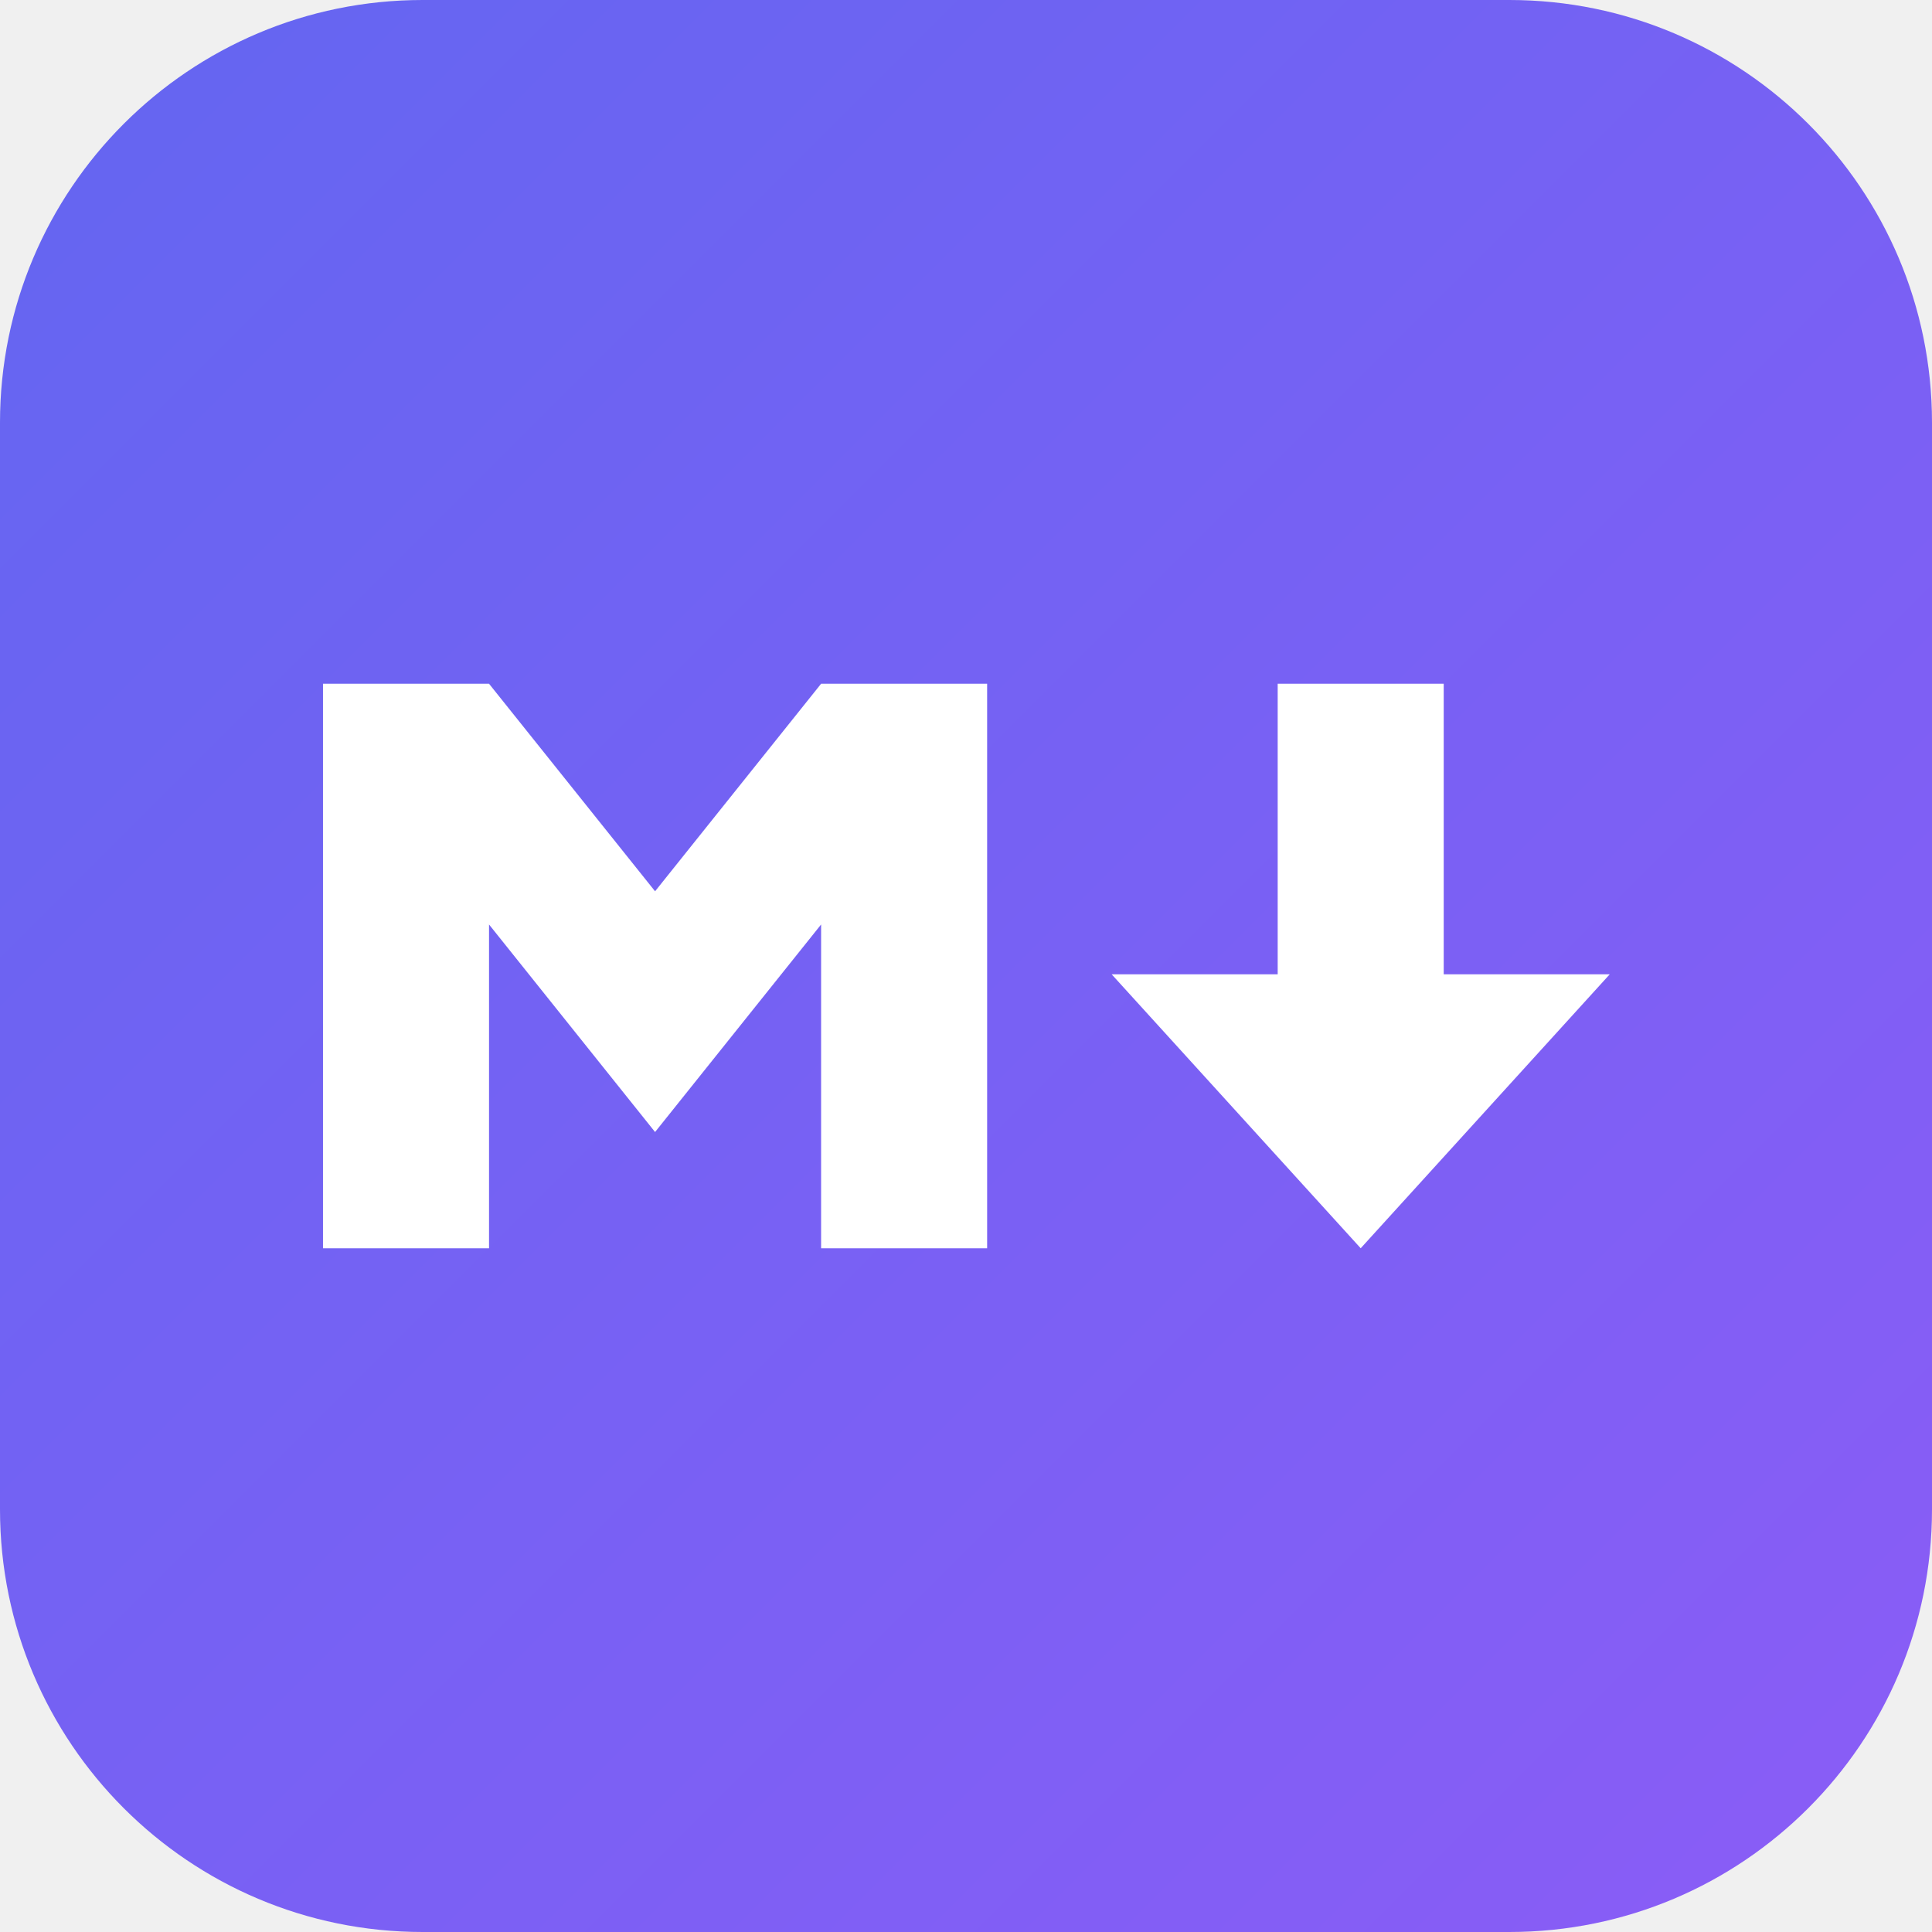
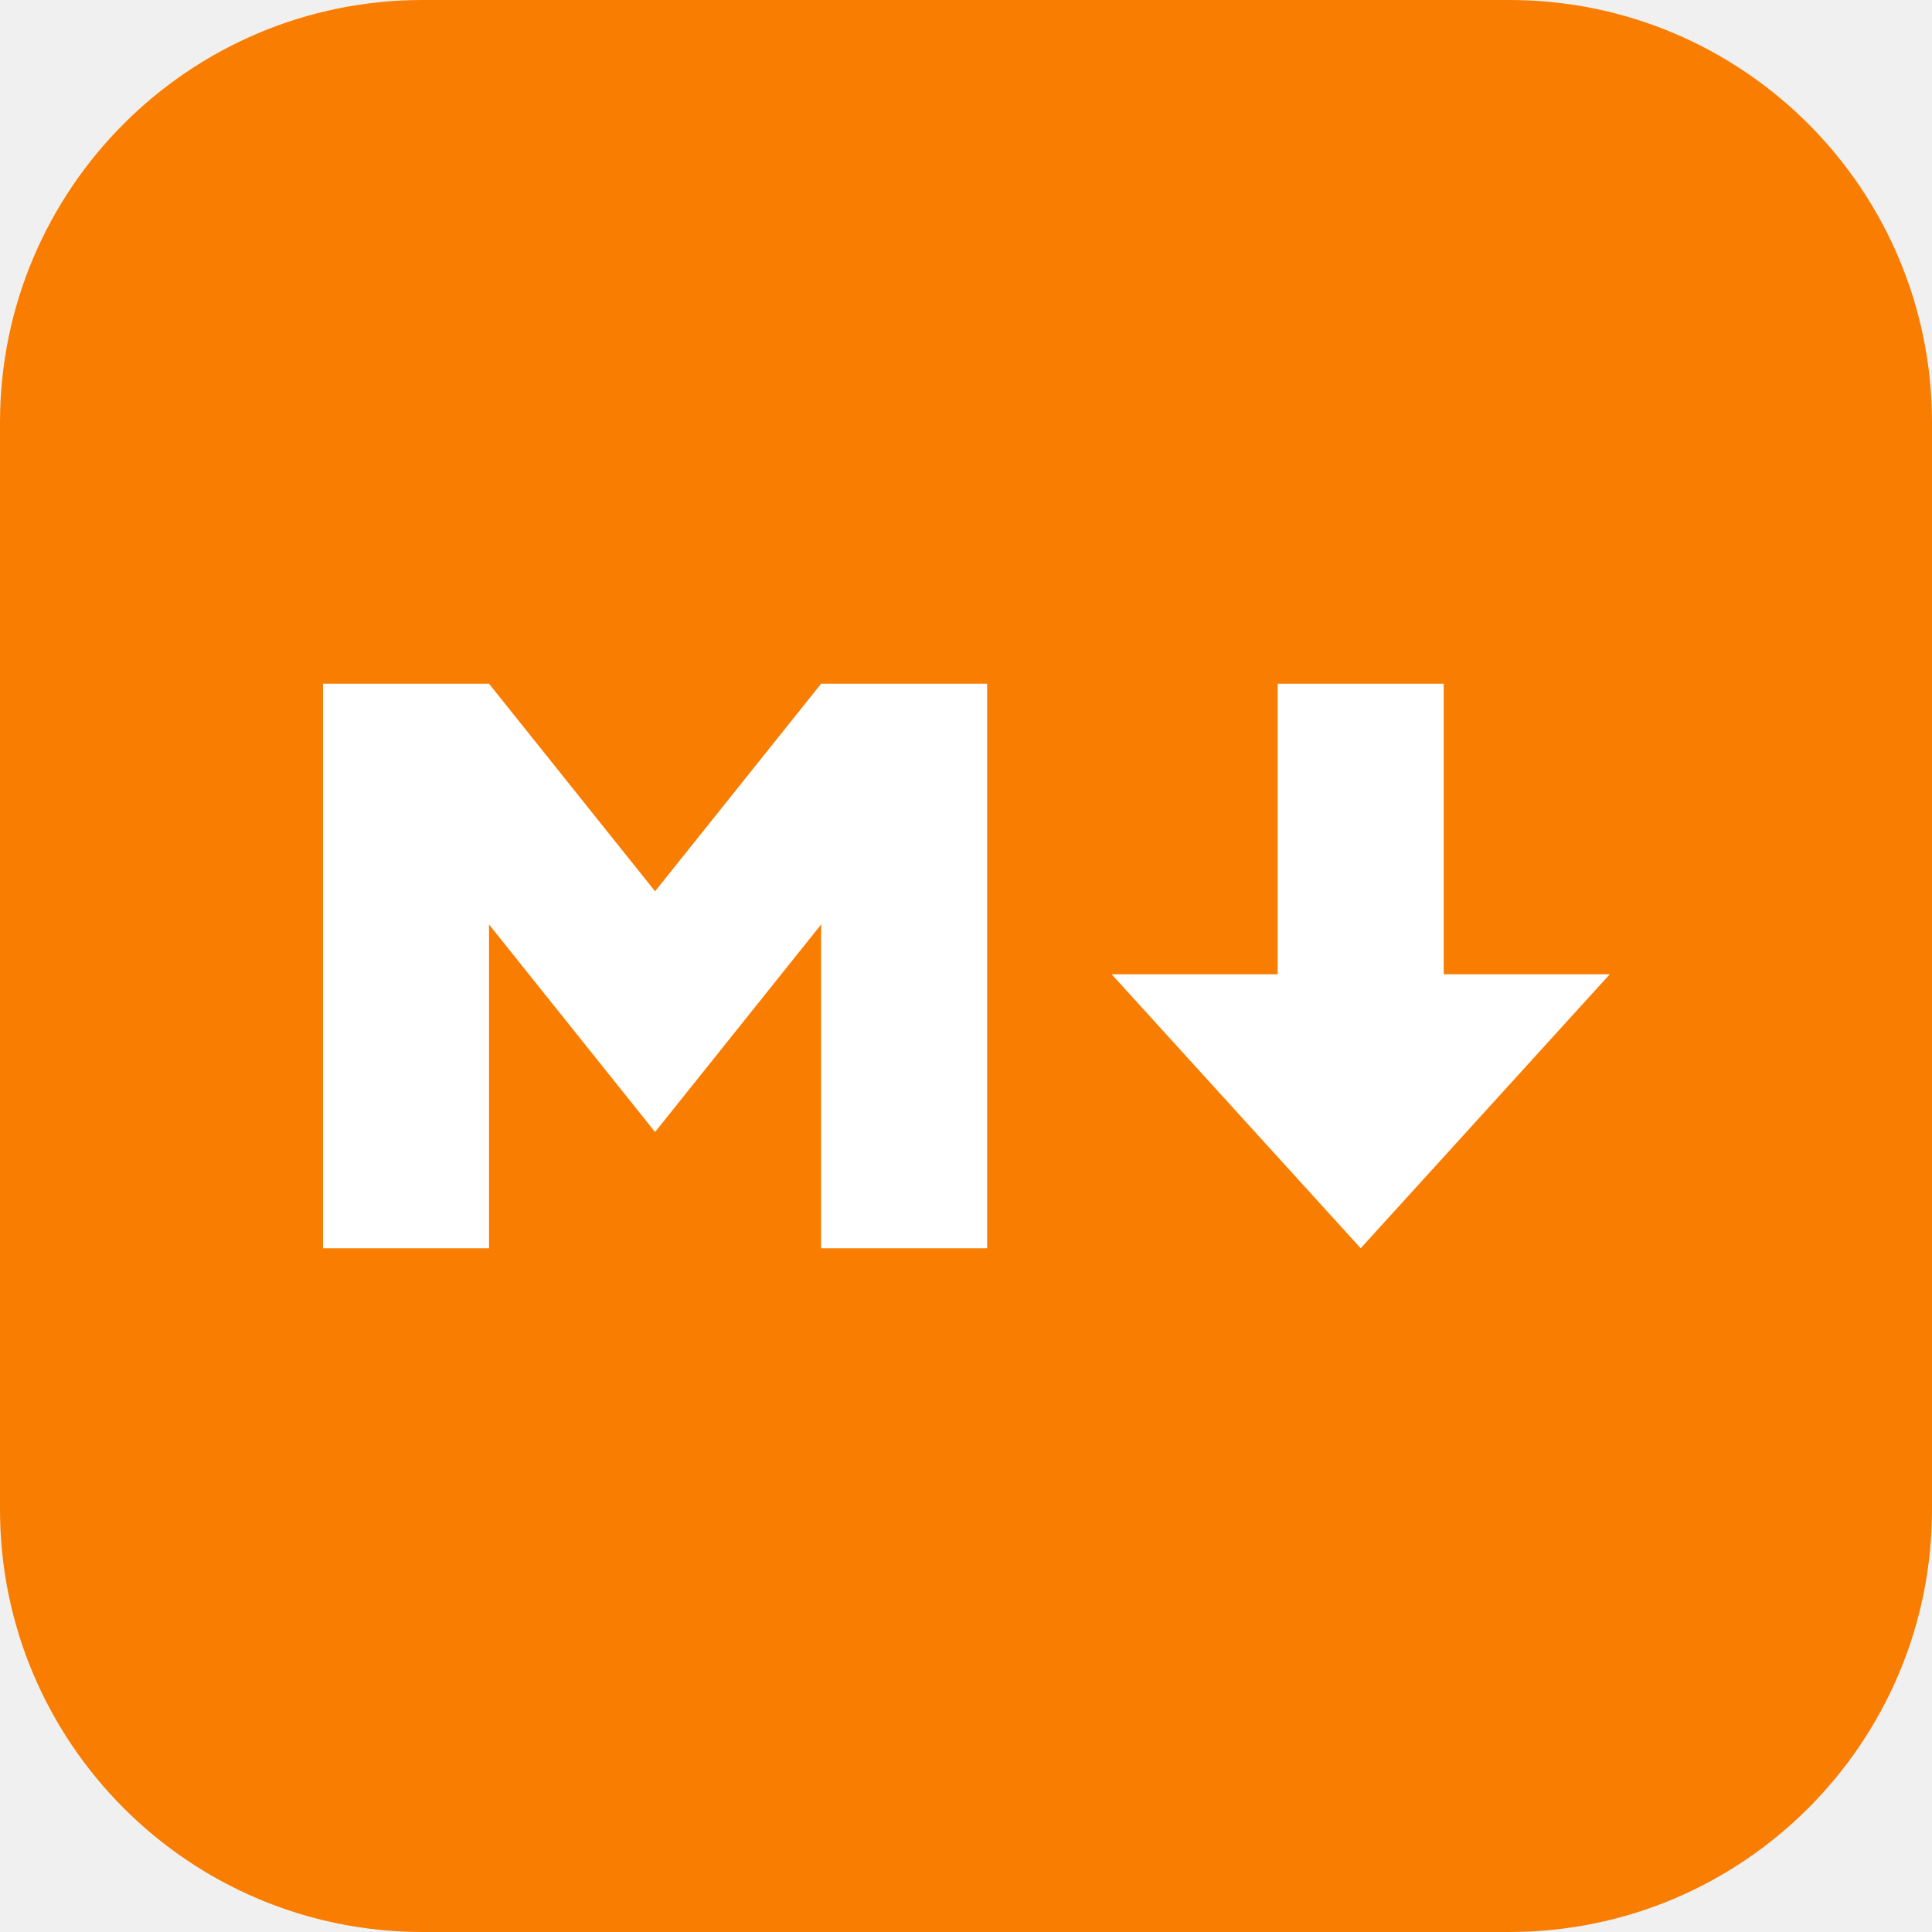
<svg xmlns="http://www.w3.org/2000/svg" width="128" height="128" viewBox="0 0 128 128">
-   <defs>
-     <linearGradient id="bg" x1="0" y1="0" x2="1" y2="1">
-       <stop offset="0" stop-color="#6366f1" />
-       <stop offset="1" stop-color="#8b5cf6" />
-     </linearGradient>
-   </defs>
-   <rect width="128" height="128" rx="28" fill="url(#bg)" />
+   <rect width="128" height="128" rx="28" fill="#f97d00" />
  <path transform="translate(4.9 28.8) scale(0.55)" d="M30 98V30h20l20 25 20-25h20v68H90V59L70 84 50 59v39H30zM155 98l-30-33h20V30h20v35h20z" fill="#ffffff" />
</svg>
